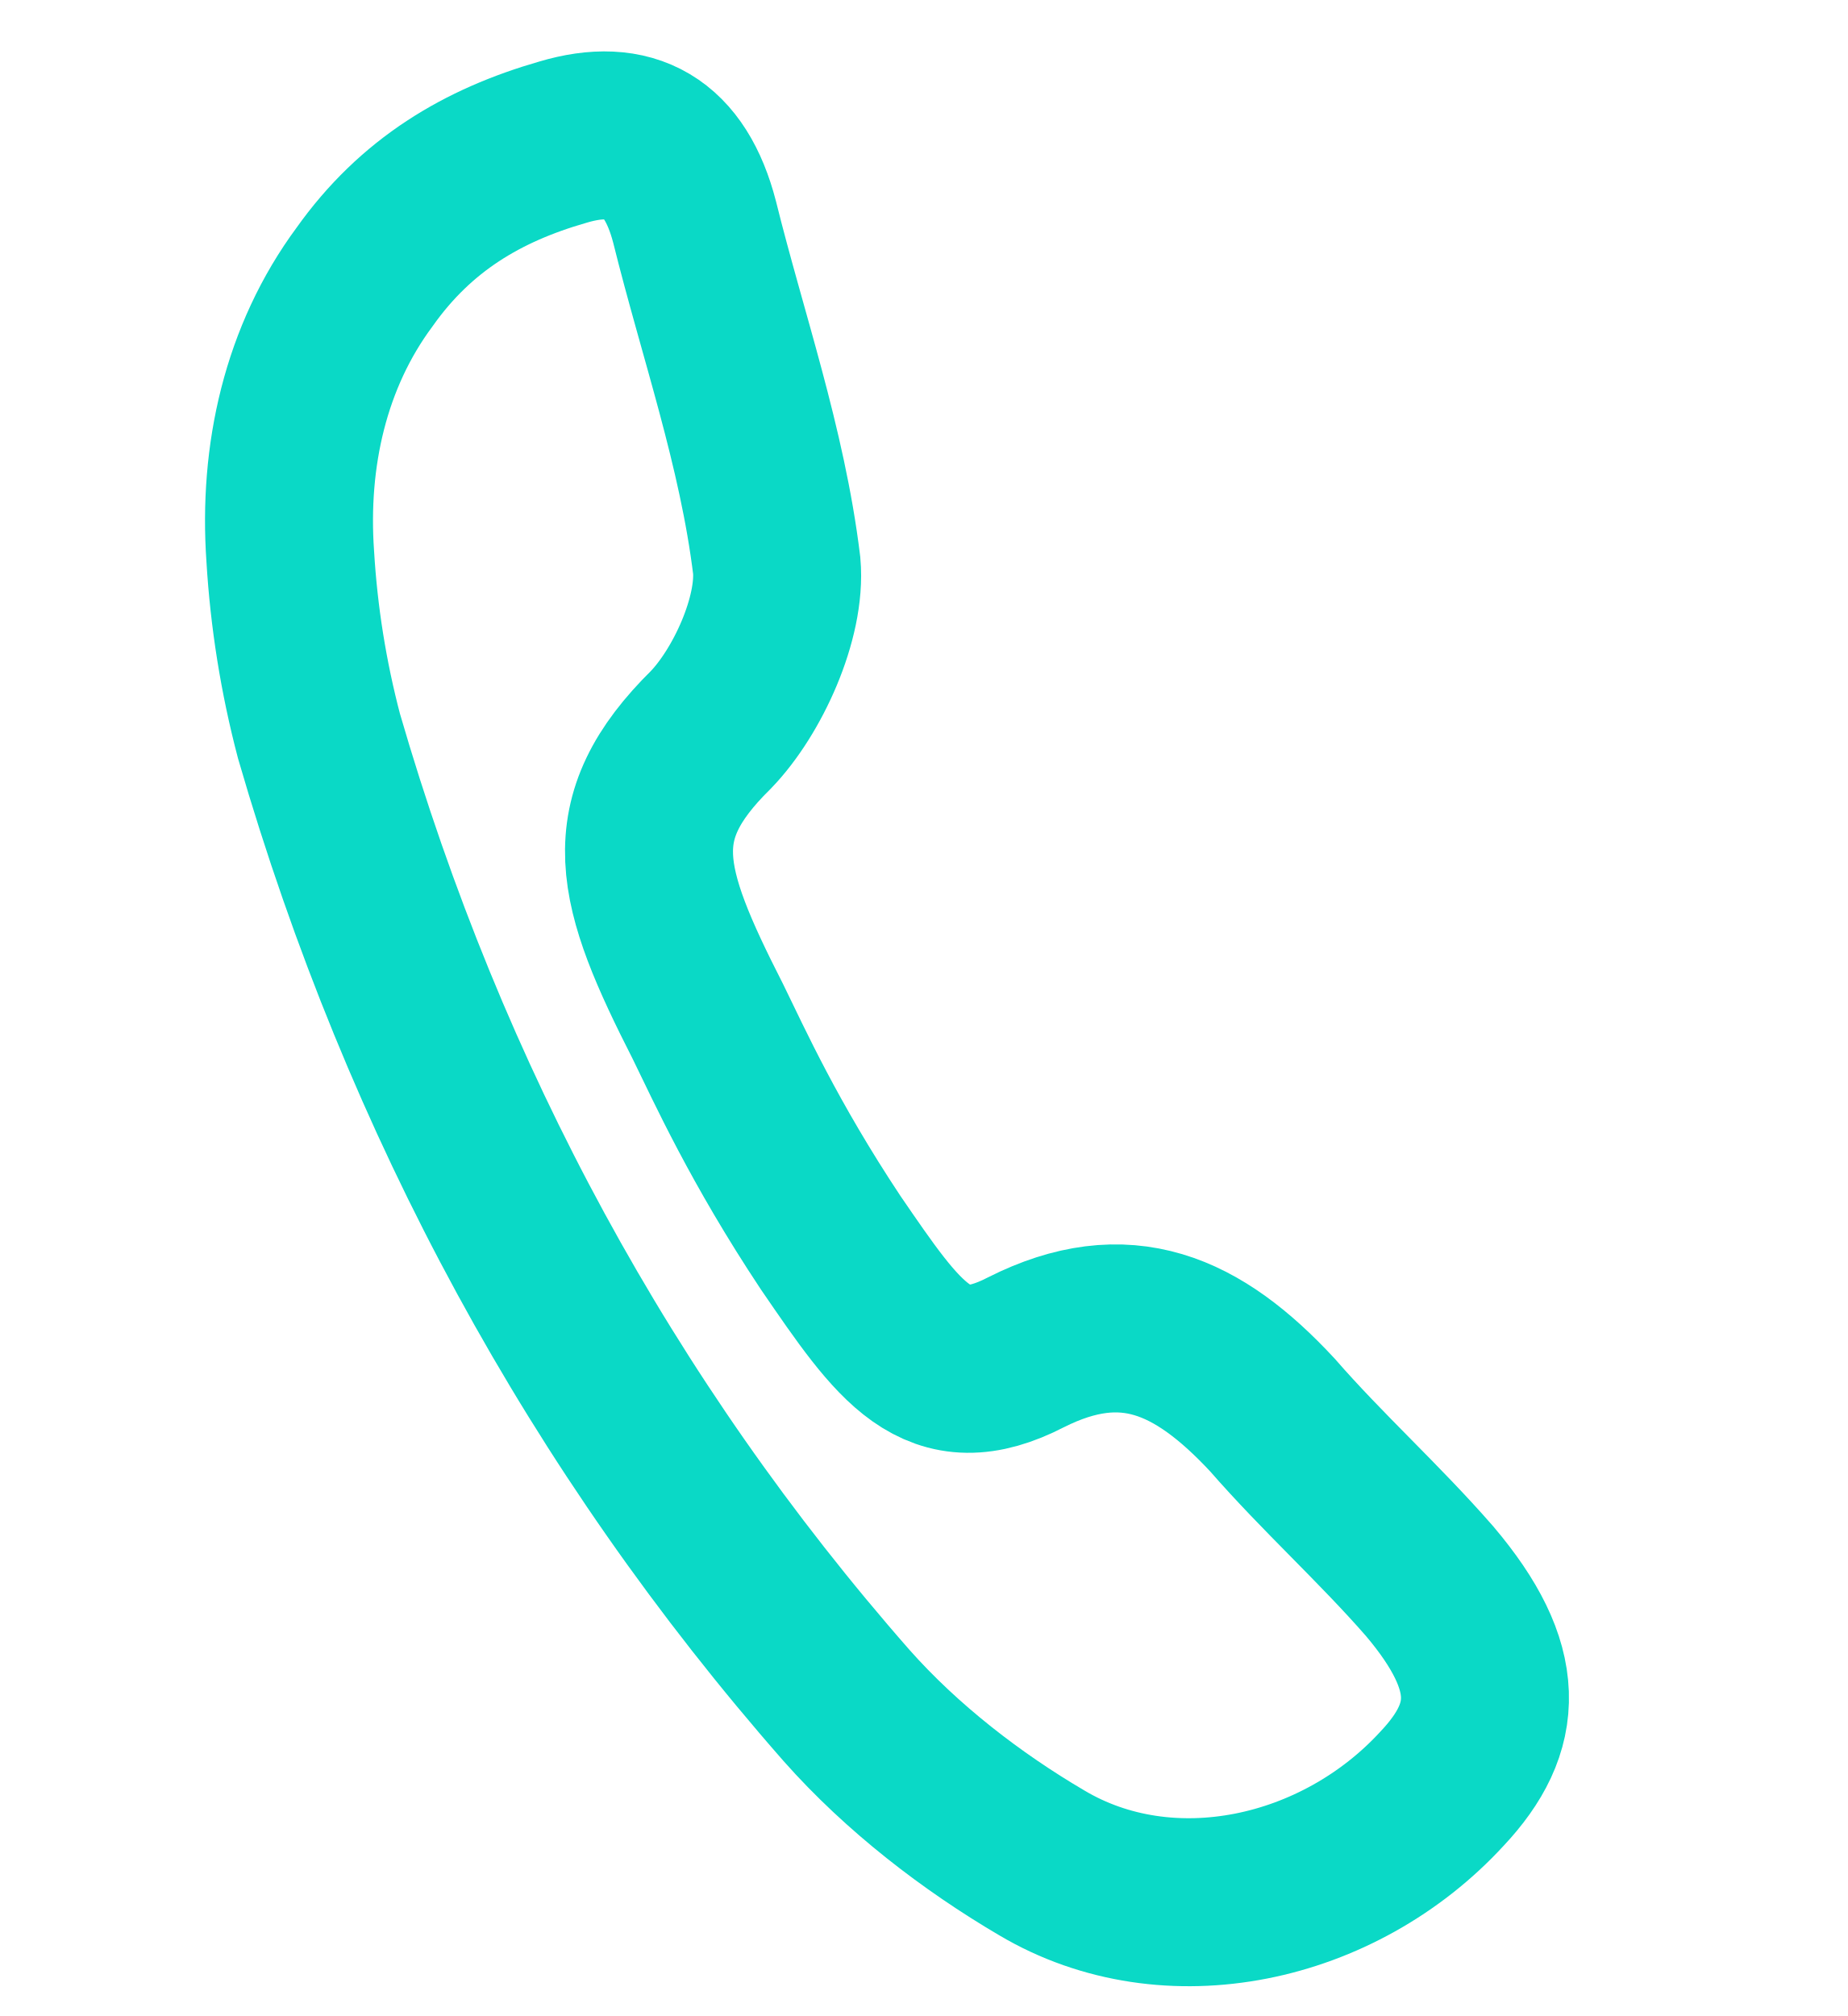
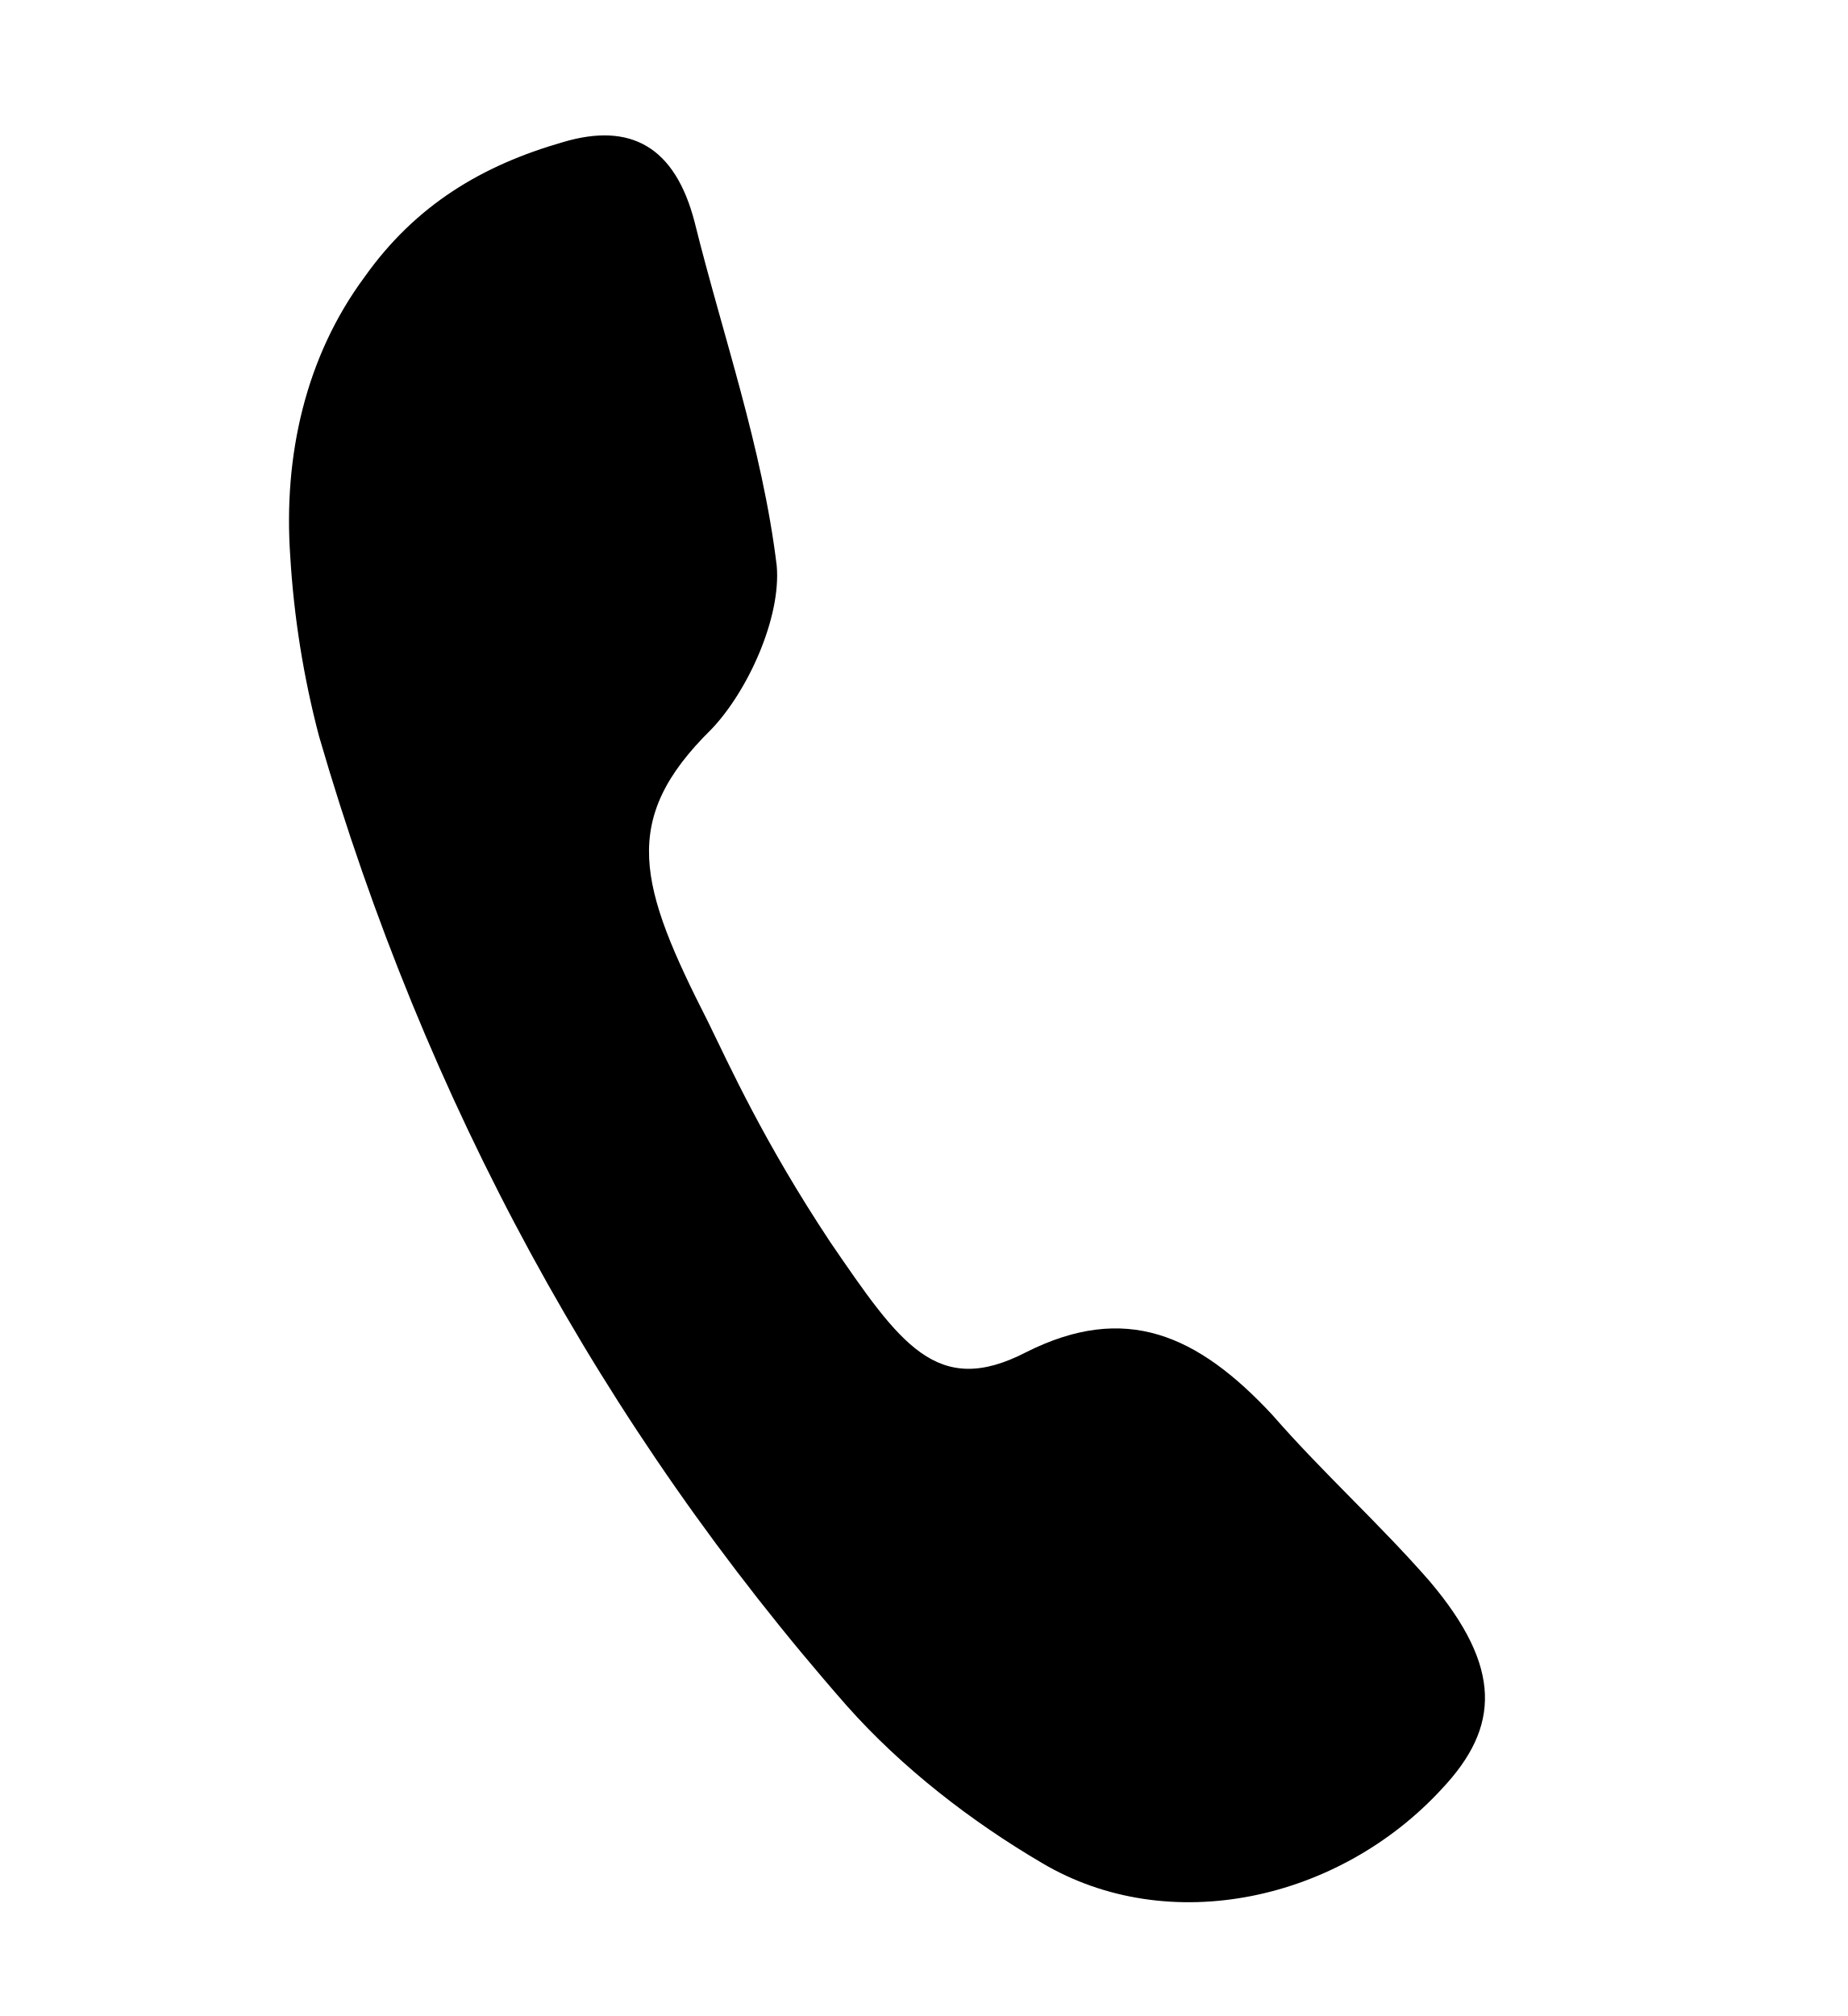
- <svg xmlns="http://www.w3.org/2000/svg" width="22" height="24" fill="none">
-   <path d="M3.456 6.624c-.084-1.198.182-2.378.885-3.327.61-.86 1.404-1.33 2.362-1.605.806-.24 1.334.054 1.567.95.332 1.34.806 2.68.978 4.092.055.62-.347 1.5-.782 1.952-1.09 1.073-.863 1.854-.036 3.478.257.524.664 1.43 1.459 2.628.827 1.207 1.265 1.855 2.328 1.306 1.18-.594 2.041-.212 2.932.746.604.693 1.269 1.288 1.873 1.98.872 1.03.833 1.74.15 2.467-1.229 1.34-3.258 1.783-4.768.886-.833-.489-1.664-1.128-2.325-1.874-2.914-3.32-5.016-7.182-6.281-11.54a10.989 10.989 0 01-.342-2.139z" stroke="#0AD9C6" stroke-width="2" stroke-miterlimit="10" />
+ <svg xmlns="http://www.w3.org/2000/svg" width="22" height="24">
+   <path d="M3.456 6.624c-.084-1.198.182-2.378.885-3.327.61-.86 1.404-1.33 2.362-1.605.806-.24 1.334.054 1.567.95.332 1.34.806 2.68.978 4.092.055.62-.347 1.5-.782 1.952-1.09 1.073-.863 1.854-.036 3.478.257.524.664 1.43 1.459 2.628.827 1.207 1.265 1.855 2.328 1.306 1.18-.594 2.041-.212 2.932.746.604.693 1.269 1.288 1.873 1.98.872 1.03.833 1.74.15 2.467-1.229 1.34-3.258 1.783-4.768.886-.833-.489-1.664-1.128-2.325-1.874-2.914-3.32-5.016-7.182-6.281-11.54a10.989 10.989 0 01-.342-2.139z" stroke-width="2" stroke-miterlimit="10" />
</svg>
